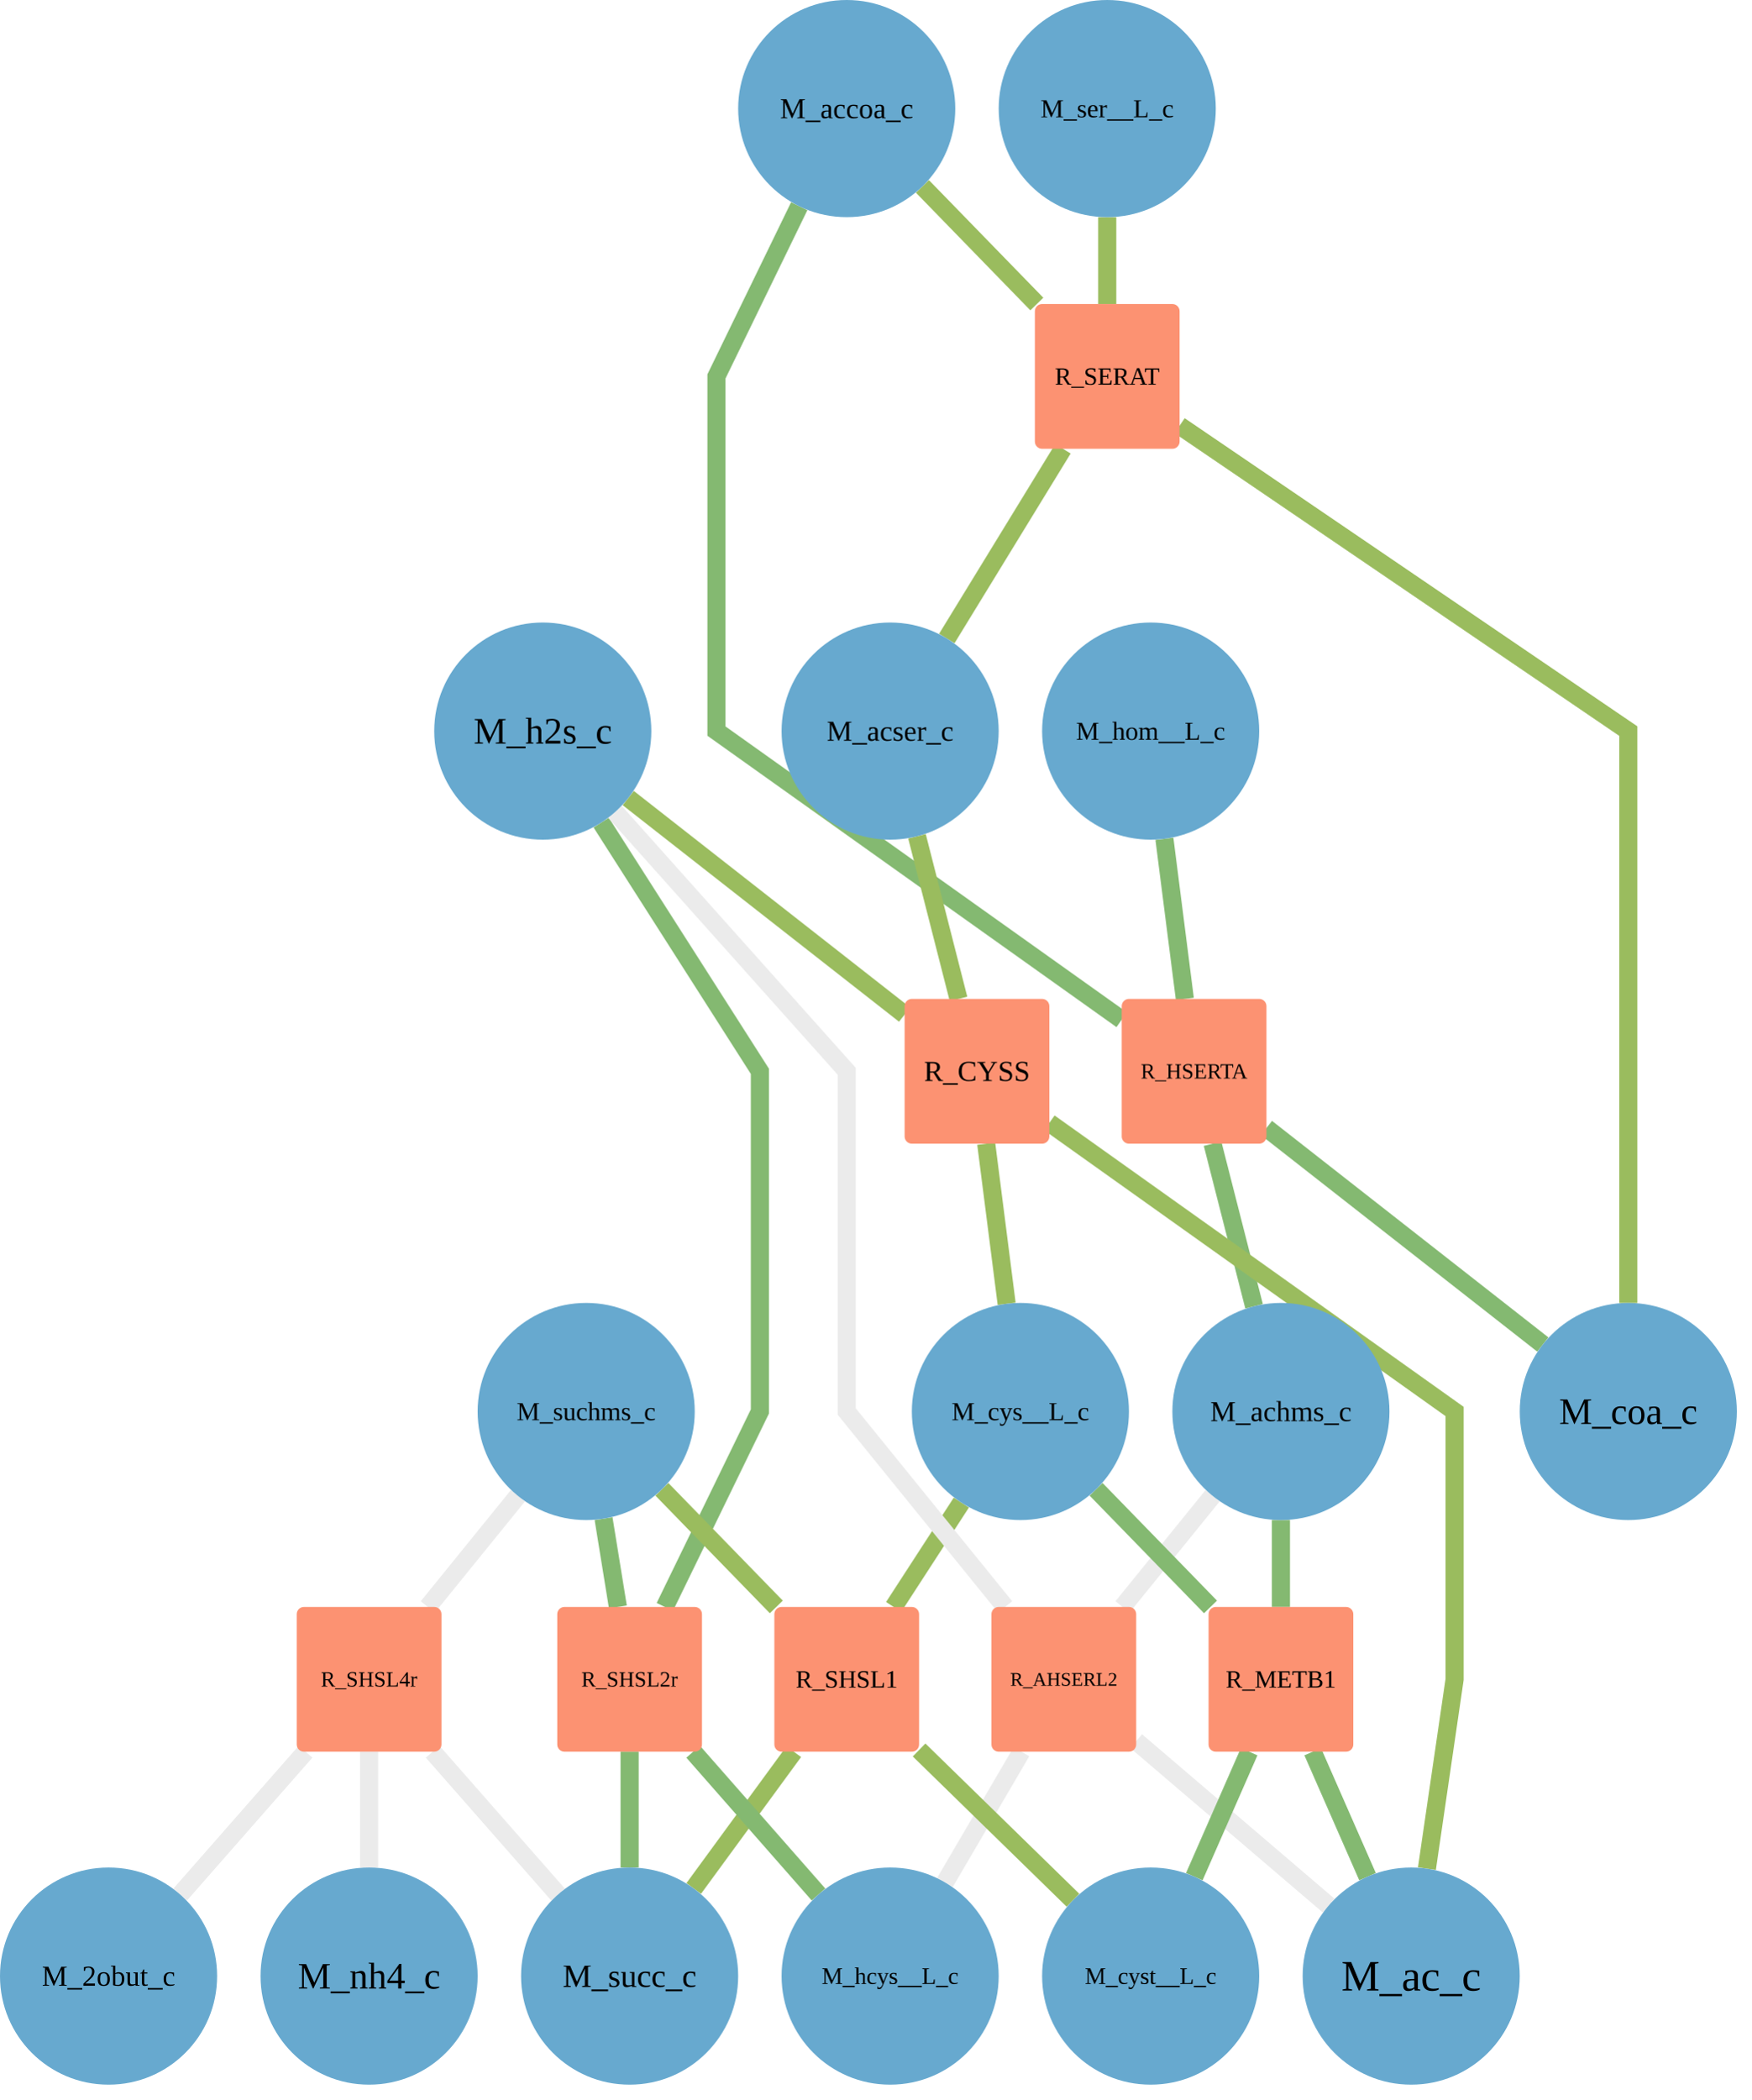
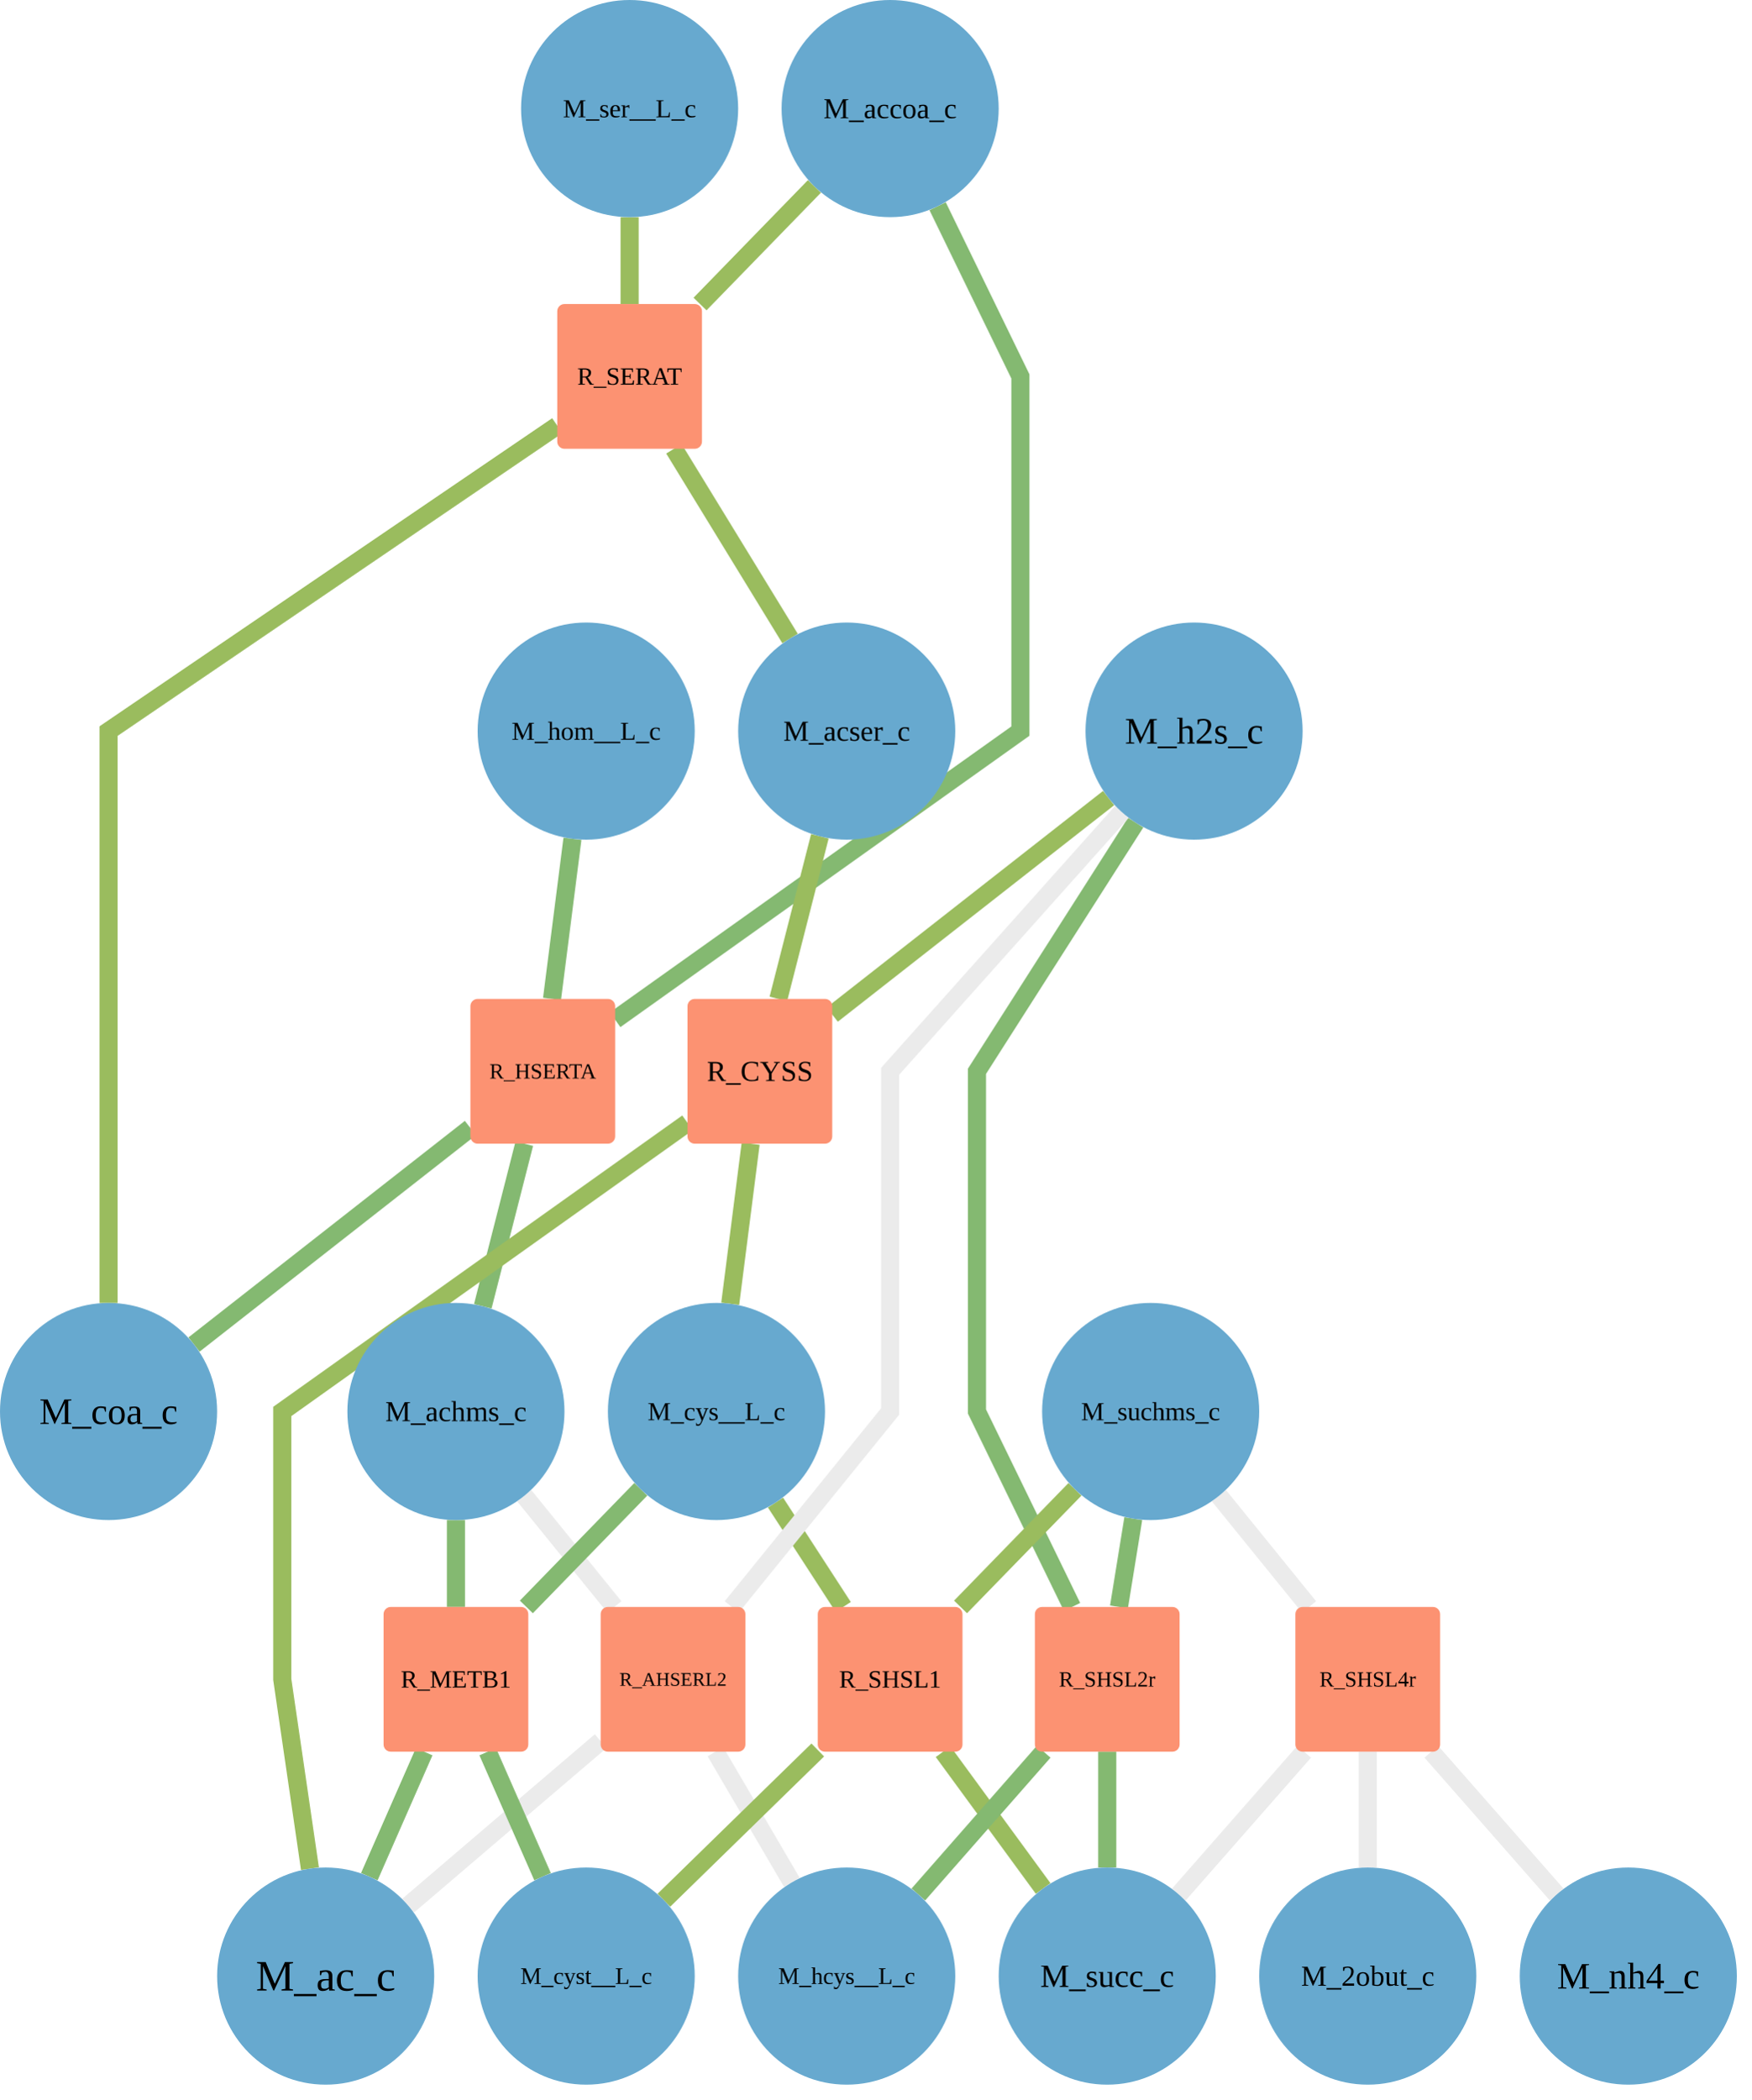
<svg xmlns="http://www.w3.org/2000/svg" width="121" height="145" viewbox="0 0 131 155" version="1.1">
  <rect width="121" height="145" fill="rgb(255,255,255)" />
  <g desc="Graph" transform="translate(8,136) scale(1,-1)">
    <g id="Edges" desc="This is the group of edges">
      <g id="0">
-         <path d="M 33.535,79.178 L 44.5,62 44.5,38.5 37.932,25" fill="none" stroke-width="1.25" stroke-opacity="1" stroke="rgb(132,185,113)" />
+         <path d="M 70.465,79.178 L 59.5,62 59.5,38.5 66.068,25" fill="none" stroke-width="1.25" stroke-opacity="1" stroke="rgb(132,185,113)" />
      </g>
      <g id="1">
-         <path d="M 58.419,32.208 L 53.743,25" fill="none" stroke-width="1.25" stroke-opacity="1" stroke="rgb(154,188,94)" />
+         <path d="M 45.581,32.208 L 50.257,25" fill="none" stroke-width="1.25" stroke-opacity="1" stroke="rgb(154,188,94)" />
      </g>
      <g id="2">
-         <path d="M 60.138,57 L 61.55,45.94" fill="none" stroke-width="1.25" stroke-opacity="1" stroke="rgb(154,188,94)" />
+         <path d="M 43.862,57 L 42.45,45.94" fill="none" stroke-width="1.25" stroke-opacity="1" stroke="rgb(154,188,94)" />
      </g>
      <g id="3">
-         <path d="M 35.5,15 L 35.5,7" fill="none" stroke-width="1.25" stroke-opacity="1" stroke="rgb(132,185,113)" />
+         <path d="M 68.5,15 L 68.5,7" fill="none" stroke-width="1.25" stroke-opacity="1" stroke="rgb(132,185,113)" />
      </g>
      <g id="4">
-         <path d="M 46.842,15 L 39.929,5.553" fill="none" stroke-width="1.25" stroke-opacity="1" stroke="rgb(154,188,94)" />
+         <path d="M 57.158,15 L 64.071,5.553" fill="none" stroke-width="1.25" stroke-opacity="1" stroke="rgb(154,188,94)" />
      </g>
      <g id="5">
-         <path d="M 82.695,15 L 86.485,6.367" fill="none" stroke-width="1.25" stroke-opacity="1" stroke="rgb(132,185,113)" />
+         <path d="M 21.305,15 L 17.515,6.367" fill="none" stroke-width="1.25" stroke-opacity="1" stroke="rgb(132,185,113)" />
      </g>
      <g id="6">
-         <path d="M 21.89,15 L 30.552,5.136" fill="none" stroke-width="1.25" stroke-opacity="1" stroke="rgb(235,235,235)" />
+         <path d="M 82.11,15 L 73.448,5.136" fill="none" stroke-width="1.25" stroke-opacity="1" stroke="rgb(235,235,235)" />
      </g>
      <g id="7">
-         <path d="M 55.73,123.125 L 63.635,115" fill="none" stroke-width="1.25" stroke-opacity="1" stroke="rgb(154,188,94)" />
+         <path d="M 48.27,123.125 L 40.365,115" fill="none" stroke-width="1.25" stroke-opacity="1" stroke="rgb(154,188,94)" />
      </g>
      <g id="8">
-         <path d="M 34.498,79.908 L 50.5,62 50.5,38.5 61.446,25" fill="none" stroke-width="1.25" stroke-opacity="1" stroke="rgb(235,235,235)" />
+         <path d="M 69.502,79.908 L 53.5,62 53.5,38.5 42.554,25" fill="none" stroke-width="1.25" stroke-opacity="1" stroke="rgb(235,235,235)" />
      </g>
      <g id="9">
-         <path d="M 13.11,15 L 4.449,5.136" fill="none" stroke-width="1.25" stroke-opacity="1" stroke="rgb(235,235,235)" />
+         <path d="M 86.5,15 L 86.5,7" fill="none" stroke-width="1.25" stroke-opacity="1" stroke="rgb(235,235,235)" />
      </g>
      <g id="10">
-         <path d="M 39.89,15 L 48.551,5.136" fill="none" stroke-width="1.25" stroke-opacity="1" stroke="rgb(132,185,113)" />
+         <path d="M 64.11,15 L 55.449,5.136" fill="none" stroke-width="1.25" stroke-opacity="1" stroke="rgb(132,185,113)" />
      </g>
      <g id="11">
-         <path d="M 35.404,80.875 L 54.5,65.917" fill="none" stroke-width="1.25" stroke-opacity="1" stroke="rgb(154,188,94)" />
+         <path d="M 68.596,80.875 L 49.5,65.917" fill="none" stroke-width="1.25" stroke-opacity="1" stroke="rgb(154,188,94)" />
      </g>
      <g id="12">
-         <path d="M 73.5,106.597 L 104.5,85.5 104.5,46" fill="none" stroke-width="1.25" stroke-opacity="1" stroke="rgb(154,188,94)" />
+         <path d="M 30.5,106.597 L -0.5,85.5 -0.5,46" fill="none" stroke-width="1.25" stroke-opacity="1" stroke="rgb(154,188,94)" />
      </g>
      <g id="13">
-         <path d="M 80.5,31 L 80.5,25" fill="none" stroke-width="1.25" stroke-opacity="1" stroke="rgb(132,185,113)" />
+         <path d="M 23.5,31 L 23.5,25" fill="none" stroke-width="1.25" stroke-opacity="1" stroke="rgb(132,185,113)" />
      </g>
      <g id="14">
-         <path d="M 72.45,78.06 L 73.862,67" fill="none" stroke-width="1.25" stroke-opacity="1" stroke="rgb(132,185,113)" />
+         <path d="M 31.55,78.06 L 30.138,67" fill="none" stroke-width="1.25" stroke-opacity="1" stroke="rgb(132,185,113)" />
      </g>
      <g id="15">
-         <path d="M 75.777,57 L 78.645,45.767" fill="none" stroke-width="1.25" stroke-opacity="1" stroke="rgb(132,185,113)" />
+         <path d="M 28.223,57 L 25.355,45.767" fill="none" stroke-width="1.25" stroke-opacity="1" stroke="rgb(132,185,113)" />
      </g>
      <g id="16">
-         <path d="M 37.73,33.125 L 45.635,25" fill="none" stroke-width="1.25" stroke-opacity="1" stroke="rgb(154,188,94)" />
+         <path d="M 66.27,33.125 L 58.365,25" fill="none" stroke-width="1.25" stroke-opacity="1" stroke="rgb(154,188,94)" />
      </g>
      <g id="17">
-         <path d="M 17.5,15 L 17.5,7" fill="none" stroke-width="1.25" stroke-opacity="1" stroke="rgb(235,235,235)" />
+         <path d="M 90.89,15 L 99.552,5.136" fill="none" stroke-width="1.25" stroke-opacity="1" stroke="rgb(235,235,235)" />
      </g>
      <g id="18">
-         <path d="M 64.5,58.439 L 92.5,38.5 92.5,20 90.586,6.921" fill="none" stroke-width="1.25" stroke-opacity="1" stroke="rgb(154,188,94)" />
+         <path d="M 39.5,58.439 L 11.5,38.5 11.5,20 13.414,6.921" fill="none" stroke-width="1.25" stroke-opacity="1" stroke="rgb(154,188,94)" />
      </g>
      <g id="19">
-         <path d="M 47.219,121.756 L 41.5,110 41.5,85.5 69.5,65.561" fill="none" stroke-width="1.25" stroke-opacity="1" stroke="rgb(132,185,113)" />
+         <path d="M 56.781,121.756 L 62.5,110 62.5,85.5 34.5,65.561" fill="none" stroke-width="1.25" stroke-opacity="1" stroke="rgb(132,185,113)" />
      </g>
      <g id="20">
-         <path d="M 27.776,32.674 L 21.554,25" fill="none" stroke-width="1.25" stroke-opacity="1" stroke="rgb(235,235,235)" />
+         <path d="M 76.224,32.674 L 82.446,25" fill="none" stroke-width="1.25" stroke-opacity="1" stroke="rgb(235,235,235)" />
      </g>
      <g id="21">
-         <path d="M 65.439,105 L 57.416,91.896" fill="none" stroke-width="1.25" stroke-opacity="1" stroke="rgb(154,188,94)" />
+         <path d="M 38.561,105 L 46.584,91.896" fill="none" stroke-width="1.25" stroke-opacity="1" stroke="rgb(154,188,94)" />
      </g>
      <g id="22">
-         <path d="M 55.355,78.233 L 58.223,67" fill="none" stroke-width="1.25" stroke-opacity="1" stroke="rgb(154,188,94)" />
+         <path d="M 48.645,78.233 L 45.777,67" fill="none" stroke-width="1.25" stroke-opacity="1" stroke="rgb(154,188,94)" />
      </g>
      <g id="23">
-         <path d="M 70.5,15.729 L 83.797,4.371" fill="none" stroke-width="1.25" stroke-opacity="1" stroke="rgb(235,235,235)" />
+         <path d="M 33.5,15.729 L 20.203,4.371" fill="none" stroke-width="1.25" stroke-opacity="1" stroke="rgb(235,235,235)" />
      </g>
      <g id="24">
-         <path d="M 75.776,32.674 L 69.554,25" fill="none" stroke-width="1.25" stroke-opacity="1" stroke="rgb(235,235,235)" />
+         <path d="M 28.224,32.674 L 34.446,25" fill="none" stroke-width="1.25" stroke-opacity="1" stroke="rgb(235,235,235)" />
      </g>
      <g id="25">
-         <path d="M 62.573,15 L 57.289,5.973" fill="none" stroke-width="1.25" stroke-opacity="1" stroke="rgb(235,235,235)" />
+         <path d="M 41.427,15 L 46.711,5.973" fill="none" stroke-width="1.25" stroke-opacity="1" stroke="rgb(235,235,235)" />
      </g>
      <g id="26">
-         <path d="M 55.5,15.119 L 66.133,4.739" fill="none" stroke-width="1.25" stroke-opacity="1" stroke="rgb(154,188,94)" />
+         <path d="M 48.5,15.119 L 37.867,4.739" fill="none" stroke-width="1.25" stroke-opacity="1" stroke="rgb(154,188,94)" />
      </g>
      <g id="27">
-         <path d="M 67.73,33.125 L 75.635,25" fill="none" stroke-width="1.25" stroke-opacity="1" stroke="rgb(132,185,113)" />
+         <path d="M 36.27,33.125 L 28.365,25" fill="none" stroke-width="1.25" stroke-opacity="1" stroke="rgb(132,185,113)" />
      </g>
      <g id="28">
-         <path d="M 79.5,58.083 L 98.596,43.125" fill="none" stroke-width="1.25" stroke-opacity="1" stroke="rgb(132,185,113)" />
+         <path d="M 24.5,58.083 L 5.404,43.125" fill="none" stroke-width="1.25" stroke-opacity="1" stroke="rgb(132,185,113)" />
      </g>
      <g id="29">
-         <path d="M 78.305,15 L 74.515,6.367" fill="none" stroke-width="1.25" stroke-opacity="1" stroke="rgb(132,185,113)" />
+         <path d="M 25.695,15 L 29.485,6.367" fill="none" stroke-width="1.25" stroke-opacity="1" stroke="rgb(132,185,113)" />
      </g>
      <g id="30">
-         <path d="M 33.7,31.097 L 34.689,25" fill="none" stroke-width="1.25" stroke-opacity="1" stroke="rgb(132,185,113)" />
+         <path d="M 70.299,31.097 L 69.311,25" fill="none" stroke-width="1.25" stroke-opacity="1" stroke="rgb(132,185,113)" />
      </g>
      <g id="31">
-         <path d="M 68.5,121 L 68.5,115" fill="none" stroke-width="1.25" stroke-opacity="1" stroke="rgb(154,188,94)" />
+         <path d="M 35.5,121 L 35.5,115" fill="none" stroke-width="1.25" stroke-opacity="1" stroke="rgb(154,188,94)" />
      </g>
    </g>
    <g id="Nodes" desc="This is the group of nodes">
      <g id="0">
-         <ellipse cx="71.5" cy="85.5" rx="7.5" ry="7.5" fill="rgb(103,169,207)" fill-opacity="1" />
-         <text x="71.5" y="-84.9" font-size="1.8" text-anchor="middle" transform="scale(1,-1)" stroke-width="0" fill="rgb(0,0,0)" fill-opacity="1">M_hom__L_c</text>
+         <ellipse cx="32.5" cy="85.5" rx="7.5" ry="7.5" fill="rgb(103,169,207)" fill-opacity="1" />
+         <text x="32.5" y="-84.9" font-size="1.8" text-anchor="middle" transform="scale(1,-1)" stroke-width="0" fill="rgb(0,0,0)" fill-opacity="1">M_hom__L_c</text>
      </g>
      <g id="1">
-         <rect x="63.5" y="105" width="10" height="10" rx="0.5" ry="0.5" fill="rgb(252,146,114)" fill-opacity="1" />
-         <text x="68.5" y="-109.429" font-size="1.714" text-anchor="middle" transform="scale(1,-1)" stroke-width="0" fill="rgb(0,0,0)" fill-opacity="1">R_SERAT</text>
+         <rect x="30.5" y="105" width="10" height="10" rx="0.5" ry="0.5" fill="rgb(252,146,114)" fill-opacity="1" />
+         <text x="35.5" y="-109.429" font-size="1.714" text-anchor="middle" transform="scale(1,-1)" stroke-width="0" fill="rgb(0,0,0)" fill-opacity="1">R_SERAT</text>
      </g>
      <g id="2">
-         <ellipse cx="35.5" cy="-0.5" rx="7.5" ry="7.5" fill="rgb(103,169,207)" fill-opacity="1" />
-         <text x="35.5" y="1.25" font-size="2.25" text-anchor="middle" transform="scale(1,-1)" stroke-width="0" fill="rgb(0,0,0)" fill-opacity="1">M_succ_c</text>
+         <ellipse cx="68.5" cy="-0.5" rx="7.5" ry="7.5" fill="rgb(103,169,207)" fill-opacity="1" />
+         <text x="68.5" y="1.25" font-size="2.25" text-anchor="middle" transform="scale(1,-1)" stroke-width="0" fill="rgb(0,0,0)" fill-opacity="1">M_succ_c</text>
      </g>
      <g id="3">
-         <ellipse cx="-0.5" cy="-0.5" rx="7.5" ry="7.5" fill="rgb(103,169,207)" fill-opacity="1" />
-         <text x="-0.5" y="1.167" font-size="2" text-anchor="middle" transform="scale(1,-1)" stroke-width="0" fill="rgb(0,0,0)" fill-opacity="1">M_2obut_c</text>
+         <ellipse cx="86.5" cy="-0.5" rx="7.5" ry="7.5" fill="rgb(103,169,207)" fill-opacity="1" />
+         <text x="86.5" y="1.167" font-size="2" text-anchor="middle" transform="scale(1,-1)" stroke-width="0" fill="rgb(0,0,0)" fill-opacity="1">M_2obut_c</text>
      </g>
      <g id="4">
-         <rect x="75.5" y="15" width="10" height="10" rx="0.5" ry="0.5" fill="rgb(252,146,114)" fill-opacity="1" />
-         <text x="80.5" y="-19.429" font-size="1.714" text-anchor="middle" transform="scale(1,-1)" stroke-width="0" fill="rgb(0,0,0)" fill-opacity="1">R_METB1</text>
+         <rect x="18.5" y="15" width="10" height="10" rx="0.5" ry="0.5" fill="rgb(252,146,114)" fill-opacity="1" />
+         <text x="23.5" y="-19.429" font-size="1.714" text-anchor="middle" transform="scale(1,-1)" stroke-width="0" fill="rgb(0,0,0)" fill-opacity="1">R_METB1</text>
      </g>
      <g id="5">
-         <ellipse cx="80.5" cy="38.5" rx="7.5" ry="7.5" fill="rgb(103,169,207)" fill-opacity="1" />
-         <text x="80.5" y="-37.833" font-size="2" text-anchor="middle" transform="scale(1,-1)" stroke-width="0" fill="rgb(0,0,0)" fill-opacity="1">M_achms_c</text>
+         <ellipse cx="23.5" cy="38.5" rx="7.5" ry="7.5" fill="rgb(103,169,207)" fill-opacity="1" />
+         <text x="23.5" y="-37.833" font-size="2" text-anchor="middle" transform="scale(1,-1)" stroke-width="0" fill="rgb(0,0,0)" fill-opacity="1">M_achms_c</text>
      </g>
      <g id="6">
-         <rect x="30.5" y="15" width="10" height="10" rx="0.5" ry="0.5" fill="rgb(252,146,114)" fill-opacity="1" />
-         <text x="35.5" y="-19.5" font-size="1.5" text-anchor="middle" transform="scale(1,-1)" stroke-width="0" fill="rgb(0,0,0)" fill-opacity="1">R_SHSL2r</text>
+         <rect x="63.5" y="15" width="10" height="10" rx="0.5" ry="0.5" fill="rgb(252,146,114)" fill-opacity="1" />
+         <text x="68.5" y="-19.5" font-size="1.5" text-anchor="middle" transform="scale(1,-1)" stroke-width="0" fill="rgb(0,0,0)" fill-opacity="1">R_SHSL2r</text>
      </g>
      <g id="7">
-         <rect x="60.5" y="15" width="10" height="10" rx="0.5" ry="0.5" fill="rgb(252,146,114)" fill-opacity="1" />
-         <text x="65.5" y="-19.556" font-size="1.333" text-anchor="middle" transform="scale(1,-1)" stroke-width="0" fill="rgb(0,0,0)" fill-opacity="1">R_AHSERL2</text>
+         <rect x="33.5" y="15" width="10" height="10" rx="0.5" ry="0.5" fill="rgb(252,146,114)" fill-opacity="1" />
+         <text x="38.5" y="-19.556" font-size="1.333" text-anchor="middle" transform="scale(1,-1)" stroke-width="0" fill="rgb(0,0,0)" fill-opacity="1">R_AHSERL2</text>
      </g>
      <g id="8">
-         <ellipse cx="53.5" cy="85.5" rx="7.5" ry="7.5" fill="rgb(103,169,207)" fill-opacity="1" />
-         <text x="53.5" y="-84.833" font-size="2" text-anchor="middle" transform="scale(1,-1)" stroke-width="0" fill="rgb(0,0,0)" fill-opacity="1">M_acser_c</text>
+         <ellipse cx="50.5" cy="85.5" rx="7.5" ry="7.5" fill="rgb(103,169,207)" fill-opacity="1" />
+         <text x="50.5" y="-84.833" font-size="2" text-anchor="middle" transform="scale(1,-1)" stroke-width="0" fill="rgb(0,0,0)" fill-opacity="1">M_acser_c</text>
      </g>
      <g id="9">
-         <rect x="54.5" y="57" width="10" height="10" rx="0.5" ry="0.5" fill="rgb(252,146,114)" fill-opacity="1" />
-         <text x="59.5" y="-61.333" font-size="2" text-anchor="middle" transform="scale(1,-1)" stroke-width="0" fill="rgb(0,0,0)" fill-opacity="1">R_CYSS</text>
+         <rect x="39.5" y="57" width="10" height="10" rx="0.5" ry="0.5" fill="rgb(252,146,114)" fill-opacity="1" />
+         <text x="44.5" y="-61.333" font-size="2" text-anchor="middle" transform="scale(1,-1)" stroke-width="0" fill="rgb(0,0,0)" fill-opacity="1">R_CYSS</text>
      </g>
      <g id="10">
-         <ellipse cx="71.5" cy="-0.5" rx="7.5" ry="7.5" fill="rgb(103,169,207)" fill-opacity="1" />
-         <text x="71.5" y="1.045" font-size="1.636" text-anchor="middle" transform="scale(1,-1)" stroke-width="0" fill="rgb(0,0,0)" fill-opacity="1">M_cyst__L_c</text>
+         <ellipse cx="32.5" cy="-0.5" rx="7.5" ry="7.5" fill="rgb(103,169,207)" fill-opacity="1" />
+         <text x="32.5" y="1.045" font-size="1.636" text-anchor="middle" transform="scale(1,-1)" stroke-width="0" fill="rgb(0,0,0)" fill-opacity="1">M_cyst__L_c</text>
      </g>
      <g id="11">
-         <rect x="45.5" y="15" width="10" height="10" rx="0.5" ry="0.5" fill="rgb(252,146,114)" fill-opacity="1" />
-         <text x="50.5" y="-19.429" font-size="1.714" text-anchor="middle" transform="scale(1,-1)" stroke-width="0" fill="rgb(0,0,0)" fill-opacity="1">R_SHSL1</text>
+         <rect x="48.5" y="15" width="10" height="10" rx="0.5" ry="0.5" fill="rgb(252,146,114)" fill-opacity="1" />
+         <text x="53.5" y="-19.429" font-size="1.714" text-anchor="middle" transform="scale(1,-1)" stroke-width="0" fill="rgb(0,0,0)" fill-opacity="1">R_SHSL1</text>
      </g>
      <g id="12">
-         <rect x="69.5" y="57" width="10" height="10" rx="0.5" ry="0.5" fill="rgb(252,146,114)" fill-opacity="1" />
-         <text x="74.5" y="-61.5" font-size="1.5" text-anchor="middle" transform="scale(1,-1)" stroke-width="0" fill="rgb(0,0,0)" fill-opacity="1">R_HSERTA</text>
+         <rect x="24.5" y="57" width="10" height="10" rx="0.5" ry="0.5" fill="rgb(252,146,114)" fill-opacity="1" />
+         <text x="29.5" y="-61.5" font-size="1.5" text-anchor="middle" transform="scale(1,-1)" stroke-width="0" fill="rgb(0,0,0)" fill-opacity="1">R_HSERTA</text>
      </g>
      <g id="13">
-         <ellipse cx="32.5" cy="38.5" rx="7.5" ry="7.5" fill="rgb(103,169,207)" fill-opacity="1" />
-         <text x="32.5" y="-37.9" font-size="1.8" text-anchor="middle" transform="scale(1,-1)" stroke-width="0" fill="rgb(0,0,0)" fill-opacity="1">M_suchms_c</text>
+         <ellipse cx="71.5" cy="38.5" rx="7.5" ry="7.5" fill="rgb(103,169,207)" fill-opacity="1" />
+         <text x="71.5" y="-37.9" font-size="1.8" text-anchor="middle" transform="scale(1,-1)" stroke-width="0" fill="rgb(0,0,0)" fill-opacity="1">M_suchms_c</text>
      </g>
      <g id="14">
-         <rect x="12.5" y="15" width="10" height="10" rx="0.5" ry="0.5" fill="rgb(252,146,114)" fill-opacity="1" />
-         <text x="17.5" y="-19.5" font-size="1.5" text-anchor="middle" transform="scale(1,-1)" stroke-width="0" fill="rgb(0,0,0)" fill-opacity="1">R_SHSL4r</text>
+         <rect x="81.5" y="15" width="10" height="10" rx="0.5" ry="0.5" fill="rgb(252,146,114)" fill-opacity="1" />
+         <text x="86.5" y="-19.5" font-size="1.5" text-anchor="middle" transform="scale(1,-1)" stroke-width="0" fill="rgb(0,0,0)" fill-opacity="1">R_SHSL4r</text>
      </g>
      <g id="15">
-         <ellipse cx="104.5" cy="38.5" rx="7.5" ry="7.5" fill="rgb(103,169,207)" fill-opacity="1" />
-         <text x="104.5" y="-37.643" font-size="2.571" text-anchor="middle" transform="scale(1,-1)" stroke-width="0" fill="rgb(0,0,0)" fill-opacity="1">M_coa_c</text>
+         <ellipse cx="-0.5" cy="38.5" rx="7.5" ry="7.5" fill="rgb(103,169,207)" fill-opacity="1" />
+         <text x="-0.5" y="-37.643" font-size="2.571" text-anchor="middle" transform="scale(1,-1)" stroke-width="0" fill="rgb(0,0,0)" fill-opacity="1">M_coa_c</text>
      </g>
      <g id="16">
-         <ellipse cx="50.5" cy="128.5" rx="7.5" ry="7.5" fill="rgb(103,169,207)" fill-opacity="1" />
-         <text x="50.5" y="-127.833" font-size="2" text-anchor="middle" transform="scale(1,-1)" stroke-width="0" fill="rgb(0,0,0)" fill-opacity="1">M_accoa_c</text>
+         <ellipse cx="53.5" cy="128.5" rx="7.5" ry="7.5" fill="rgb(103,169,207)" fill-opacity="1" />
+         <text x="53.5" y="-127.833" font-size="2" text-anchor="middle" transform="scale(1,-1)" stroke-width="0" fill="rgb(0,0,0)" fill-opacity="1">M_accoa_c</text>
      </g>
      <g id="17">
-         <ellipse cx="89.5" cy="-0.5" rx="7.5" ry="7.5" fill="rgb(103,169,207)" fill-opacity="1" />
-         <text x="89.5" y="1.5" font-size="3" text-anchor="middle" transform="scale(1,-1)" stroke-width="0" fill="rgb(0,0,0)" fill-opacity="1">M_ac_c</text>
+         <ellipse cx="14.5" cy="-0.5" rx="7.5" ry="7.5" fill="rgb(103,169,207)" fill-opacity="1" />
+         <text x="14.5" y="1.5" font-size="3" text-anchor="middle" transform="scale(1,-1)" stroke-width="0" fill="rgb(0,0,0)" fill-opacity="1">M_ac_c</text>
      </g>
      <g id="18">
-         <ellipse cx="17.5" cy="-0.5" rx="7.5" ry="7.5" fill="rgb(103,169,207)" fill-opacity="1" />
-         <text x="17.5" y="1.357" font-size="2.571" text-anchor="middle" transform="scale(1,-1)" stroke-width="0" fill="rgb(0,0,0)" fill-opacity="1">M_nh4_c</text>
+         <ellipse cx="104.5" cy="-0.5" rx="7.5" ry="7.5" fill="rgb(103,169,207)" fill-opacity="1" />
+         <text x="104.5" y="1.357" font-size="2.571" text-anchor="middle" transform="scale(1,-1)" stroke-width="0" fill="rgb(0,0,0)" fill-opacity="1">M_nh4_c</text>
      </g>
      <g id="19">
-         <ellipse cx="53.5" cy="-0.5" rx="7.5" ry="7.5" fill="rgb(103,169,207)" fill-opacity="1" />
-         <text x="53.5" y="1.045" font-size="1.636" text-anchor="middle" transform="scale(1,-1)" stroke-width="0" fill="rgb(0,0,0)" fill-opacity="1">M_hcys__L_c</text>
+         <ellipse cx="50.5" cy="-0.5" rx="7.5" ry="7.5" fill="rgb(103,169,207)" fill-opacity="1" />
+         <text x="50.5" y="1.045" font-size="1.636" text-anchor="middle" transform="scale(1,-1)" stroke-width="0" fill="rgb(0,0,0)" fill-opacity="1">M_hcys__L_c</text>
      </g>
      <g id="20">
-         <ellipse cx="29.5" cy="85.5" rx="7.5" ry="7.5" fill="rgb(103,169,207)" fill-opacity="1" />
-         <text x="29.5" y="-84.643" font-size="2.571" text-anchor="middle" transform="scale(1,-1)" stroke-width="0" fill="rgb(0,0,0)" fill-opacity="1">M_h2s_c</text>
+         <ellipse cx="74.5" cy="85.5" rx="7.5" ry="7.5" fill="rgb(103,169,207)" fill-opacity="1" />
+         <text x="74.5" y="-84.643" font-size="2.571" text-anchor="middle" transform="scale(1,-1)" stroke-width="0" fill="rgb(0,0,0)" fill-opacity="1">M_h2s_c</text>
      </g>
      <g id="21">
-         <ellipse cx="62.5" cy="38.5" rx="7.5" ry="7.5" fill="rgb(103,169,207)" fill-opacity="1" />
-         <text x="62.5" y="-37.9" font-size="1.8" text-anchor="middle" transform="scale(1,-1)" stroke-width="0" fill="rgb(0,0,0)" fill-opacity="1">M_cys__L_c</text>
+         <ellipse cx="41.5" cy="38.5" rx="7.5" ry="7.5" fill="rgb(103,169,207)" fill-opacity="1" />
+         <text x="41.5" y="-37.9" font-size="1.8" text-anchor="middle" transform="scale(1,-1)" stroke-width="0" fill="rgb(0,0,0)" fill-opacity="1">M_cys__L_c</text>
      </g>
      <g id="22">
-         <ellipse cx="68.5" cy="128.5" rx="7.5" ry="7.5" fill="rgb(103,169,207)" fill-opacity="1" />
-         <text x="68.5" y="-127.9" font-size="1.8" text-anchor="middle" transform="scale(1,-1)" stroke-width="0" fill="rgb(0,0,0)" fill-opacity="1">M_ser__L_c</text>
+         <ellipse cx="35.5" cy="128.5" rx="7.5" ry="7.5" fill="rgb(103,169,207)" fill-opacity="1" />
+         <text x="35.5" y="-127.9" font-size="1.8" text-anchor="middle" transform="scale(1,-1)" stroke-width="0" fill="rgb(0,0,0)" fill-opacity="1">M_ser__L_c</text>
      </g>
    </g>
  </g>
</svg>
